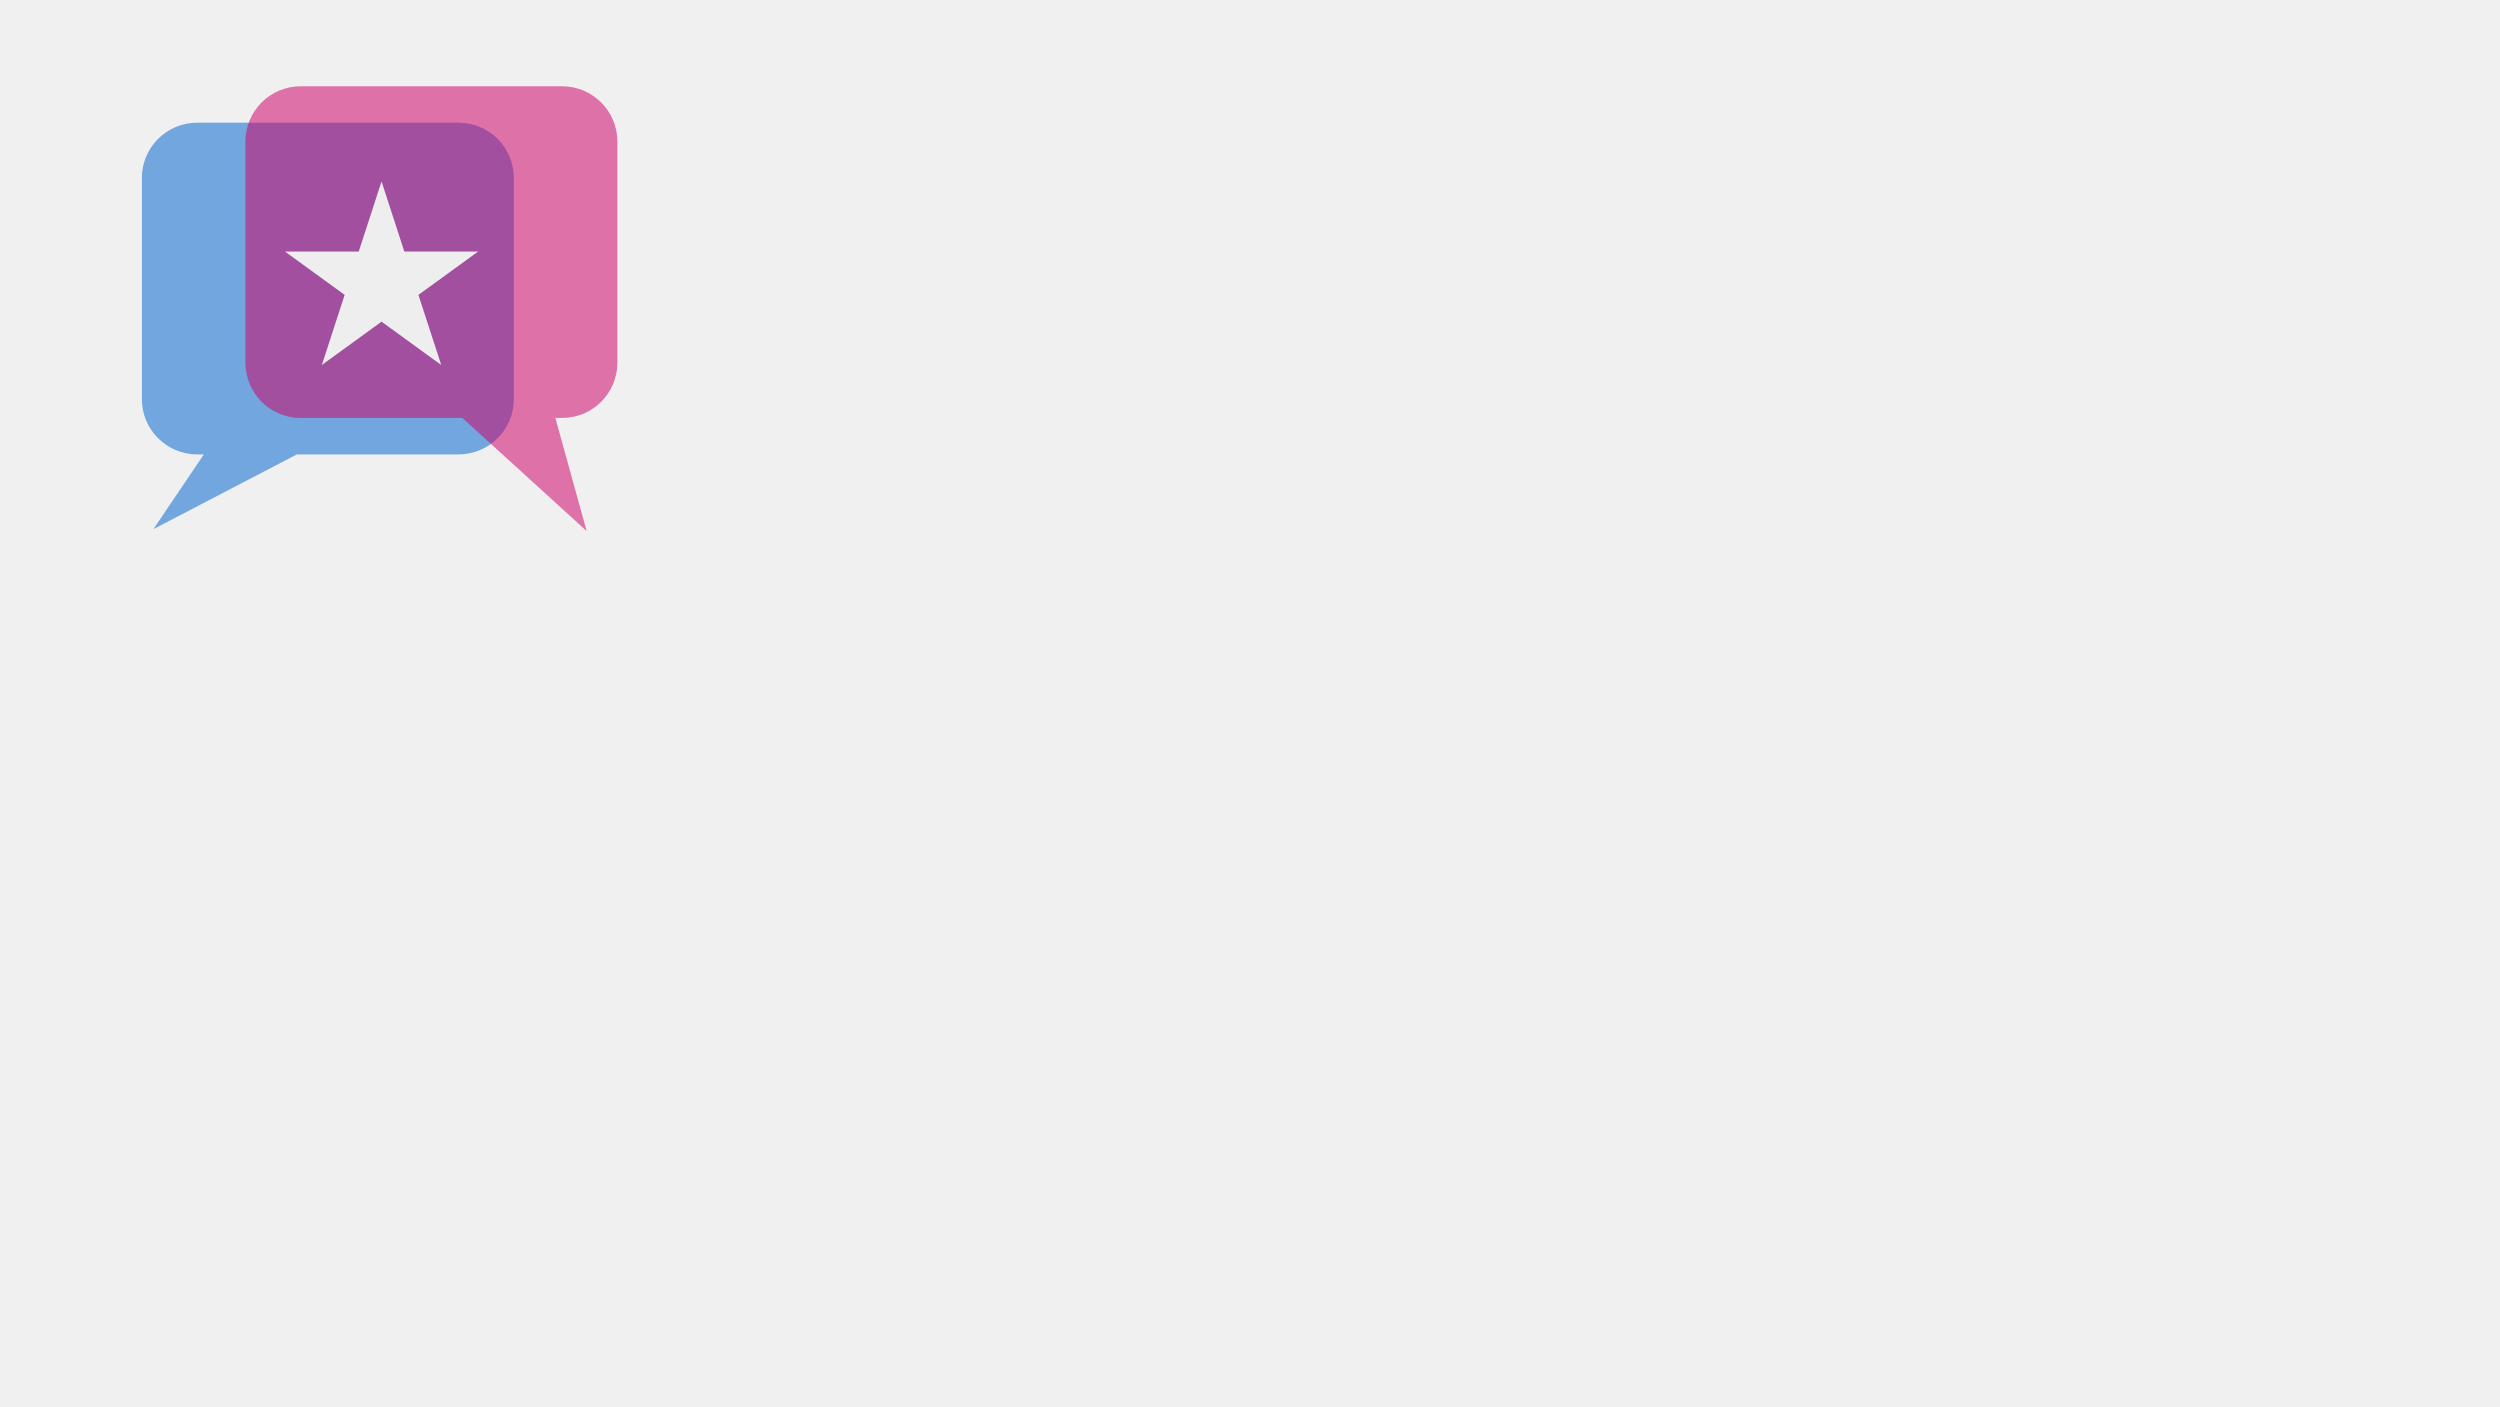
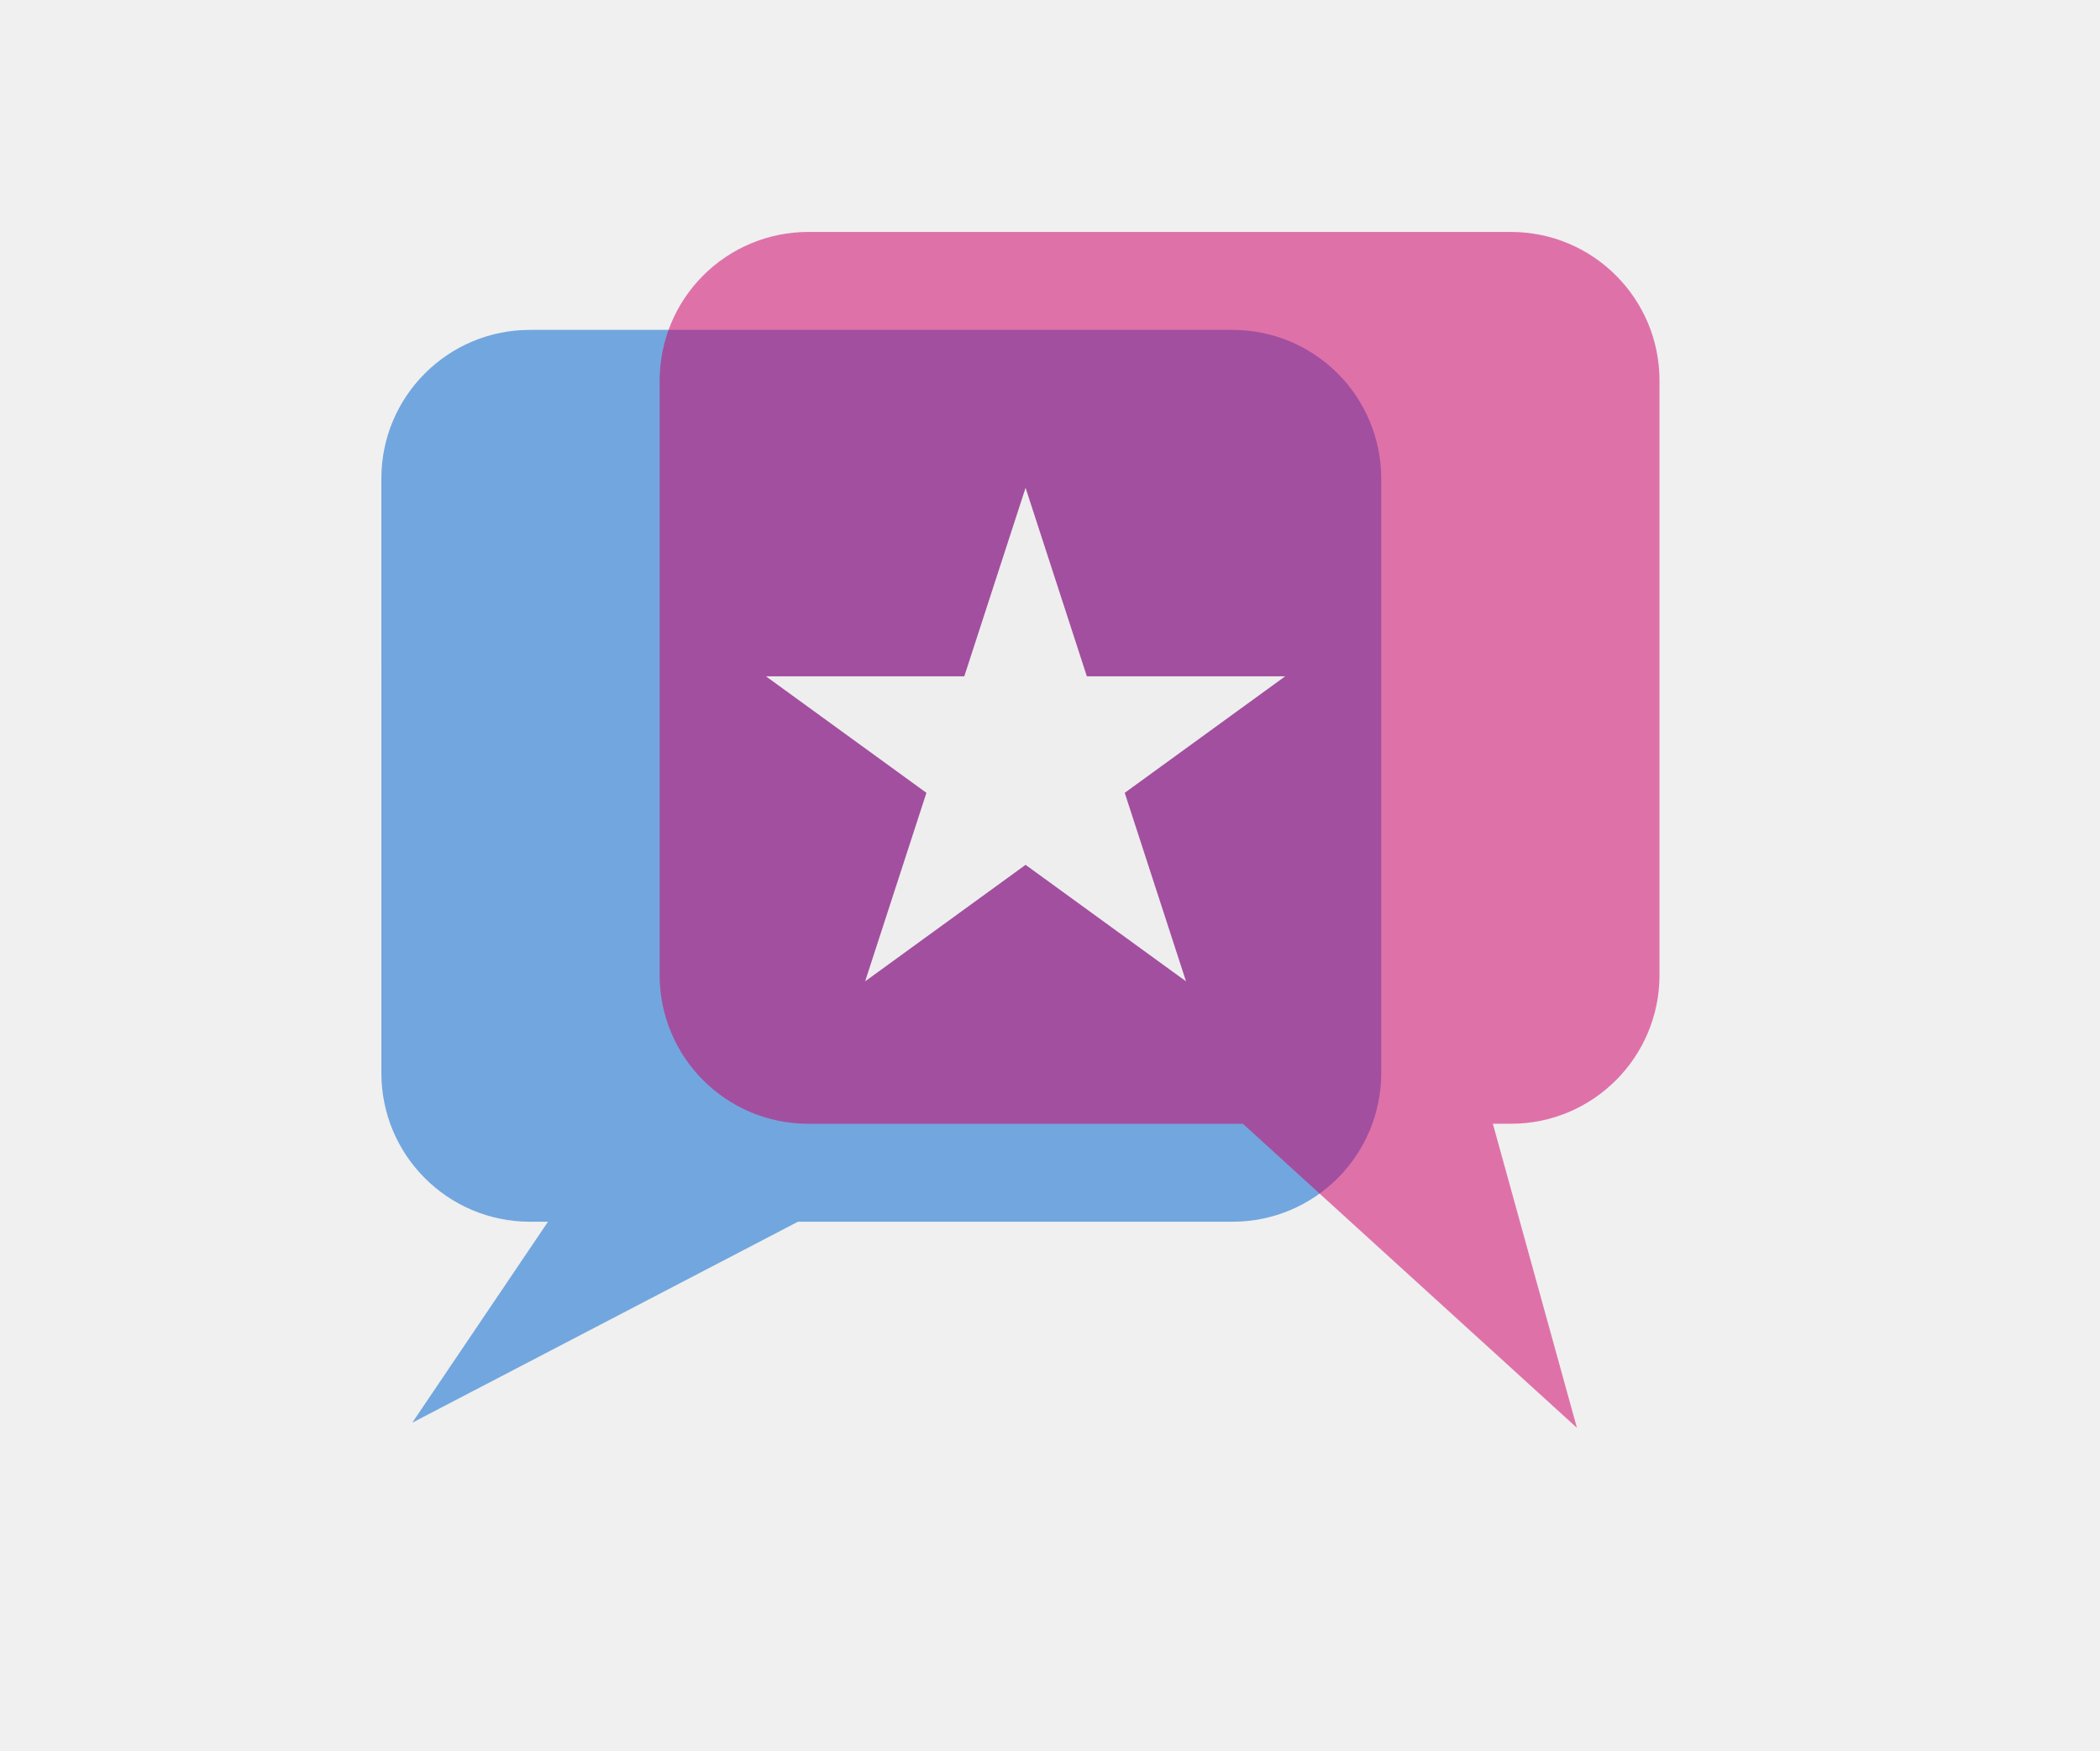
- <svg xmlns="http://www.w3.org/2000/svg" version="1.1" viewBox="0.0 0.0 960.0 540.0" fill="none" stroke="none" stroke-linecap="square" stroke-miterlimit="10">
+ <svg xmlns="http://www.w3.org/2000/svg" version="1.1" fill="none" stroke="none" stroke-linecap="square" stroke-miterlimit="10" viewBox="0.0 0.0 300.0 250.0">
  <clipPath id="p.0">
    <path d="m0 0l960.0 0l0 540.0l-960.0 0l0 -540.0z" clip-rule="nonzero" />
  </clipPath>
  <g clip-path="url(#p.0)">
    <path fill="#ffffff" fill-rule="evenodd" />
    <path fill="#0063ce" fill-opacity="0.525" d="m54.48 68.344l0 0c0 -11.724 9.504 -21.228 21.228 -21.228l2.577 0l0 0l35.709 0l62.092 0c5.63 0 11.03 2.237 15.011 6.218c3.981 3.981 6.218 9.381 6.218 15.011l0 53.071l0 0l0 31.843l0 0c0 11.724 -9.504 21.228 -21.228 21.228l-62.092 0l-55.097 28.703l19.388 -28.703l-2.577 0c-11.724 0 -21.228 -9.504 -21.228 -21.228l0 0l0 -31.843l0 0z" fill-rule="evenodd" />
    <path fill="#ce0067" fill-opacity="0.525" d="m237.071 54.354l0 0c0 -11.724 -9.504 -21.228 -21.228 -21.228l-2.577 0l0 0l-35.709 0l-62.092 0c-5.63 0 -11.03 2.237 -15.011 6.218c-3.981 3.981 -6.218 9.381 -6.218 15.011l0 53.071l0 0l0 31.843l0 0c0 11.724 9.504 21.228 21.228 21.228l62.092 0l47.719 43.428l-12.01 -43.428l2.577 0c11.724 0 21.228 -9.504 21.228 -21.228l0 0l0 -31.843l0 0z" fill-rule="evenodd" />
    <path fill="#eeeeee" d="m109.423 96.593l28.332 1.9073486E-4l8.755 -26.924l8.755 26.924l28.332 -1.9073486E-4l-22.921 16.64l8.755 26.924l-22.921 -16.64l-22.921 16.64l8.755 -26.924z" fill-rule="evenodd" />
  </g>
</svg>
